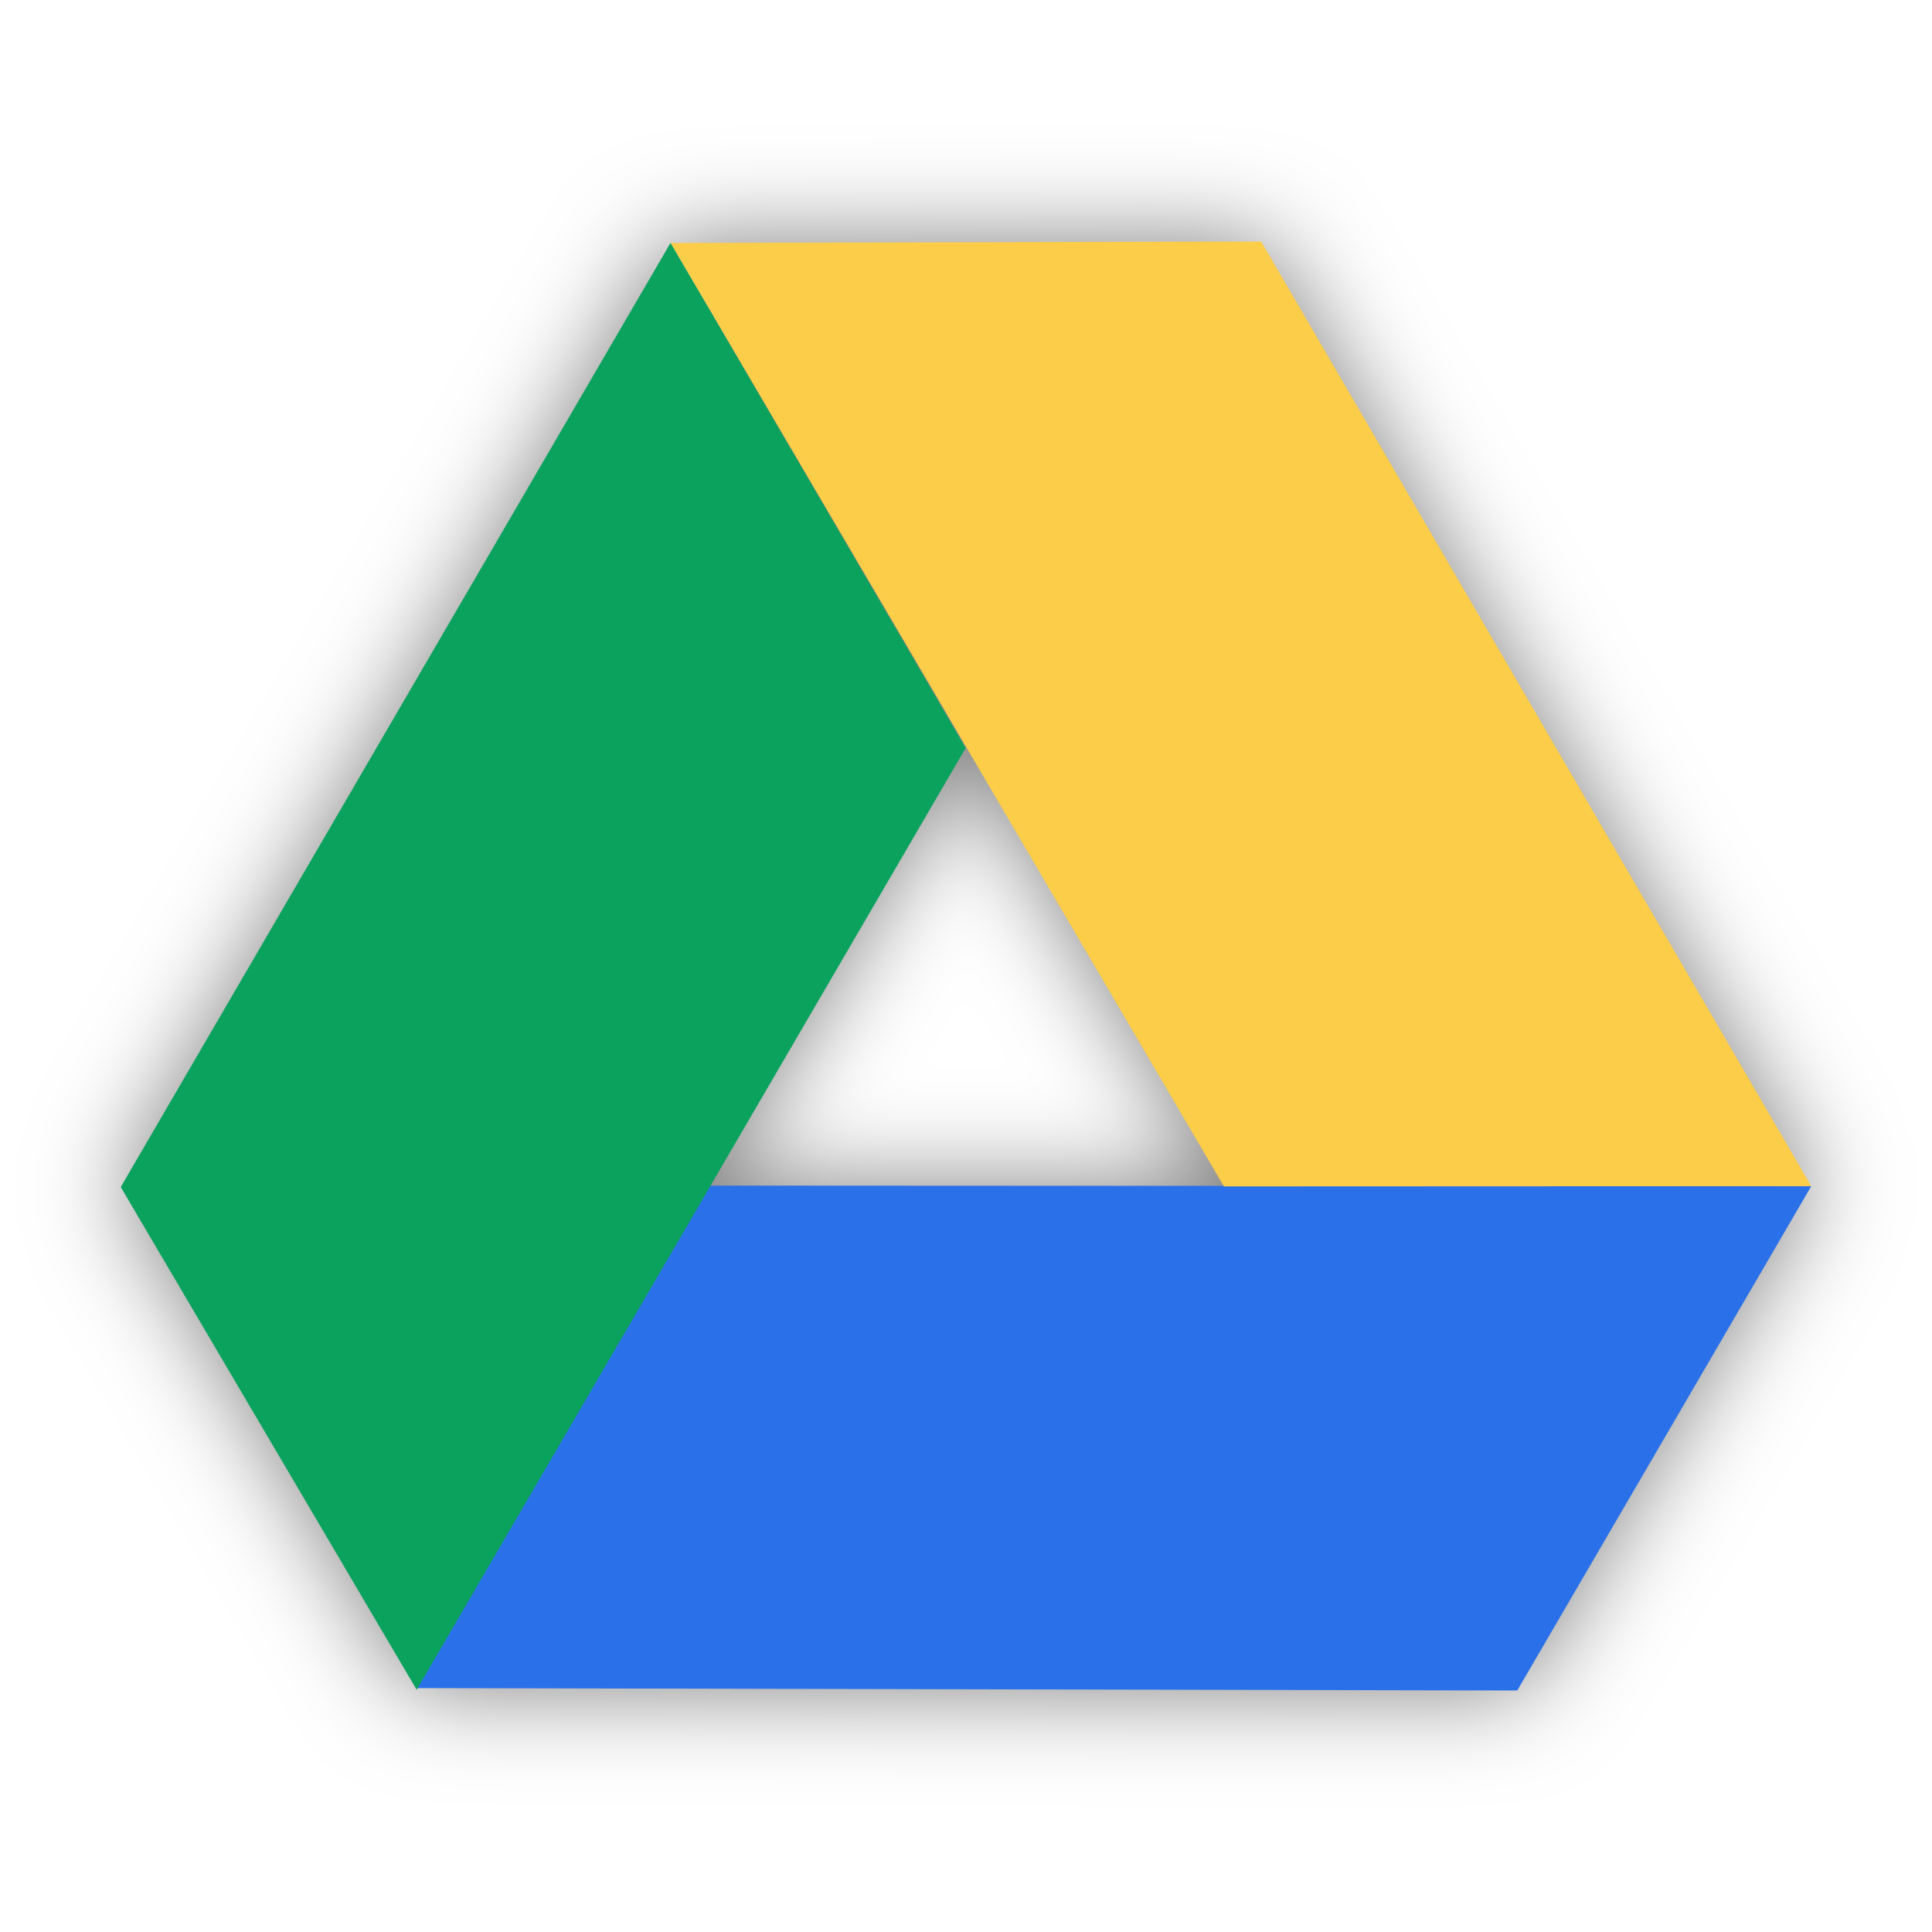
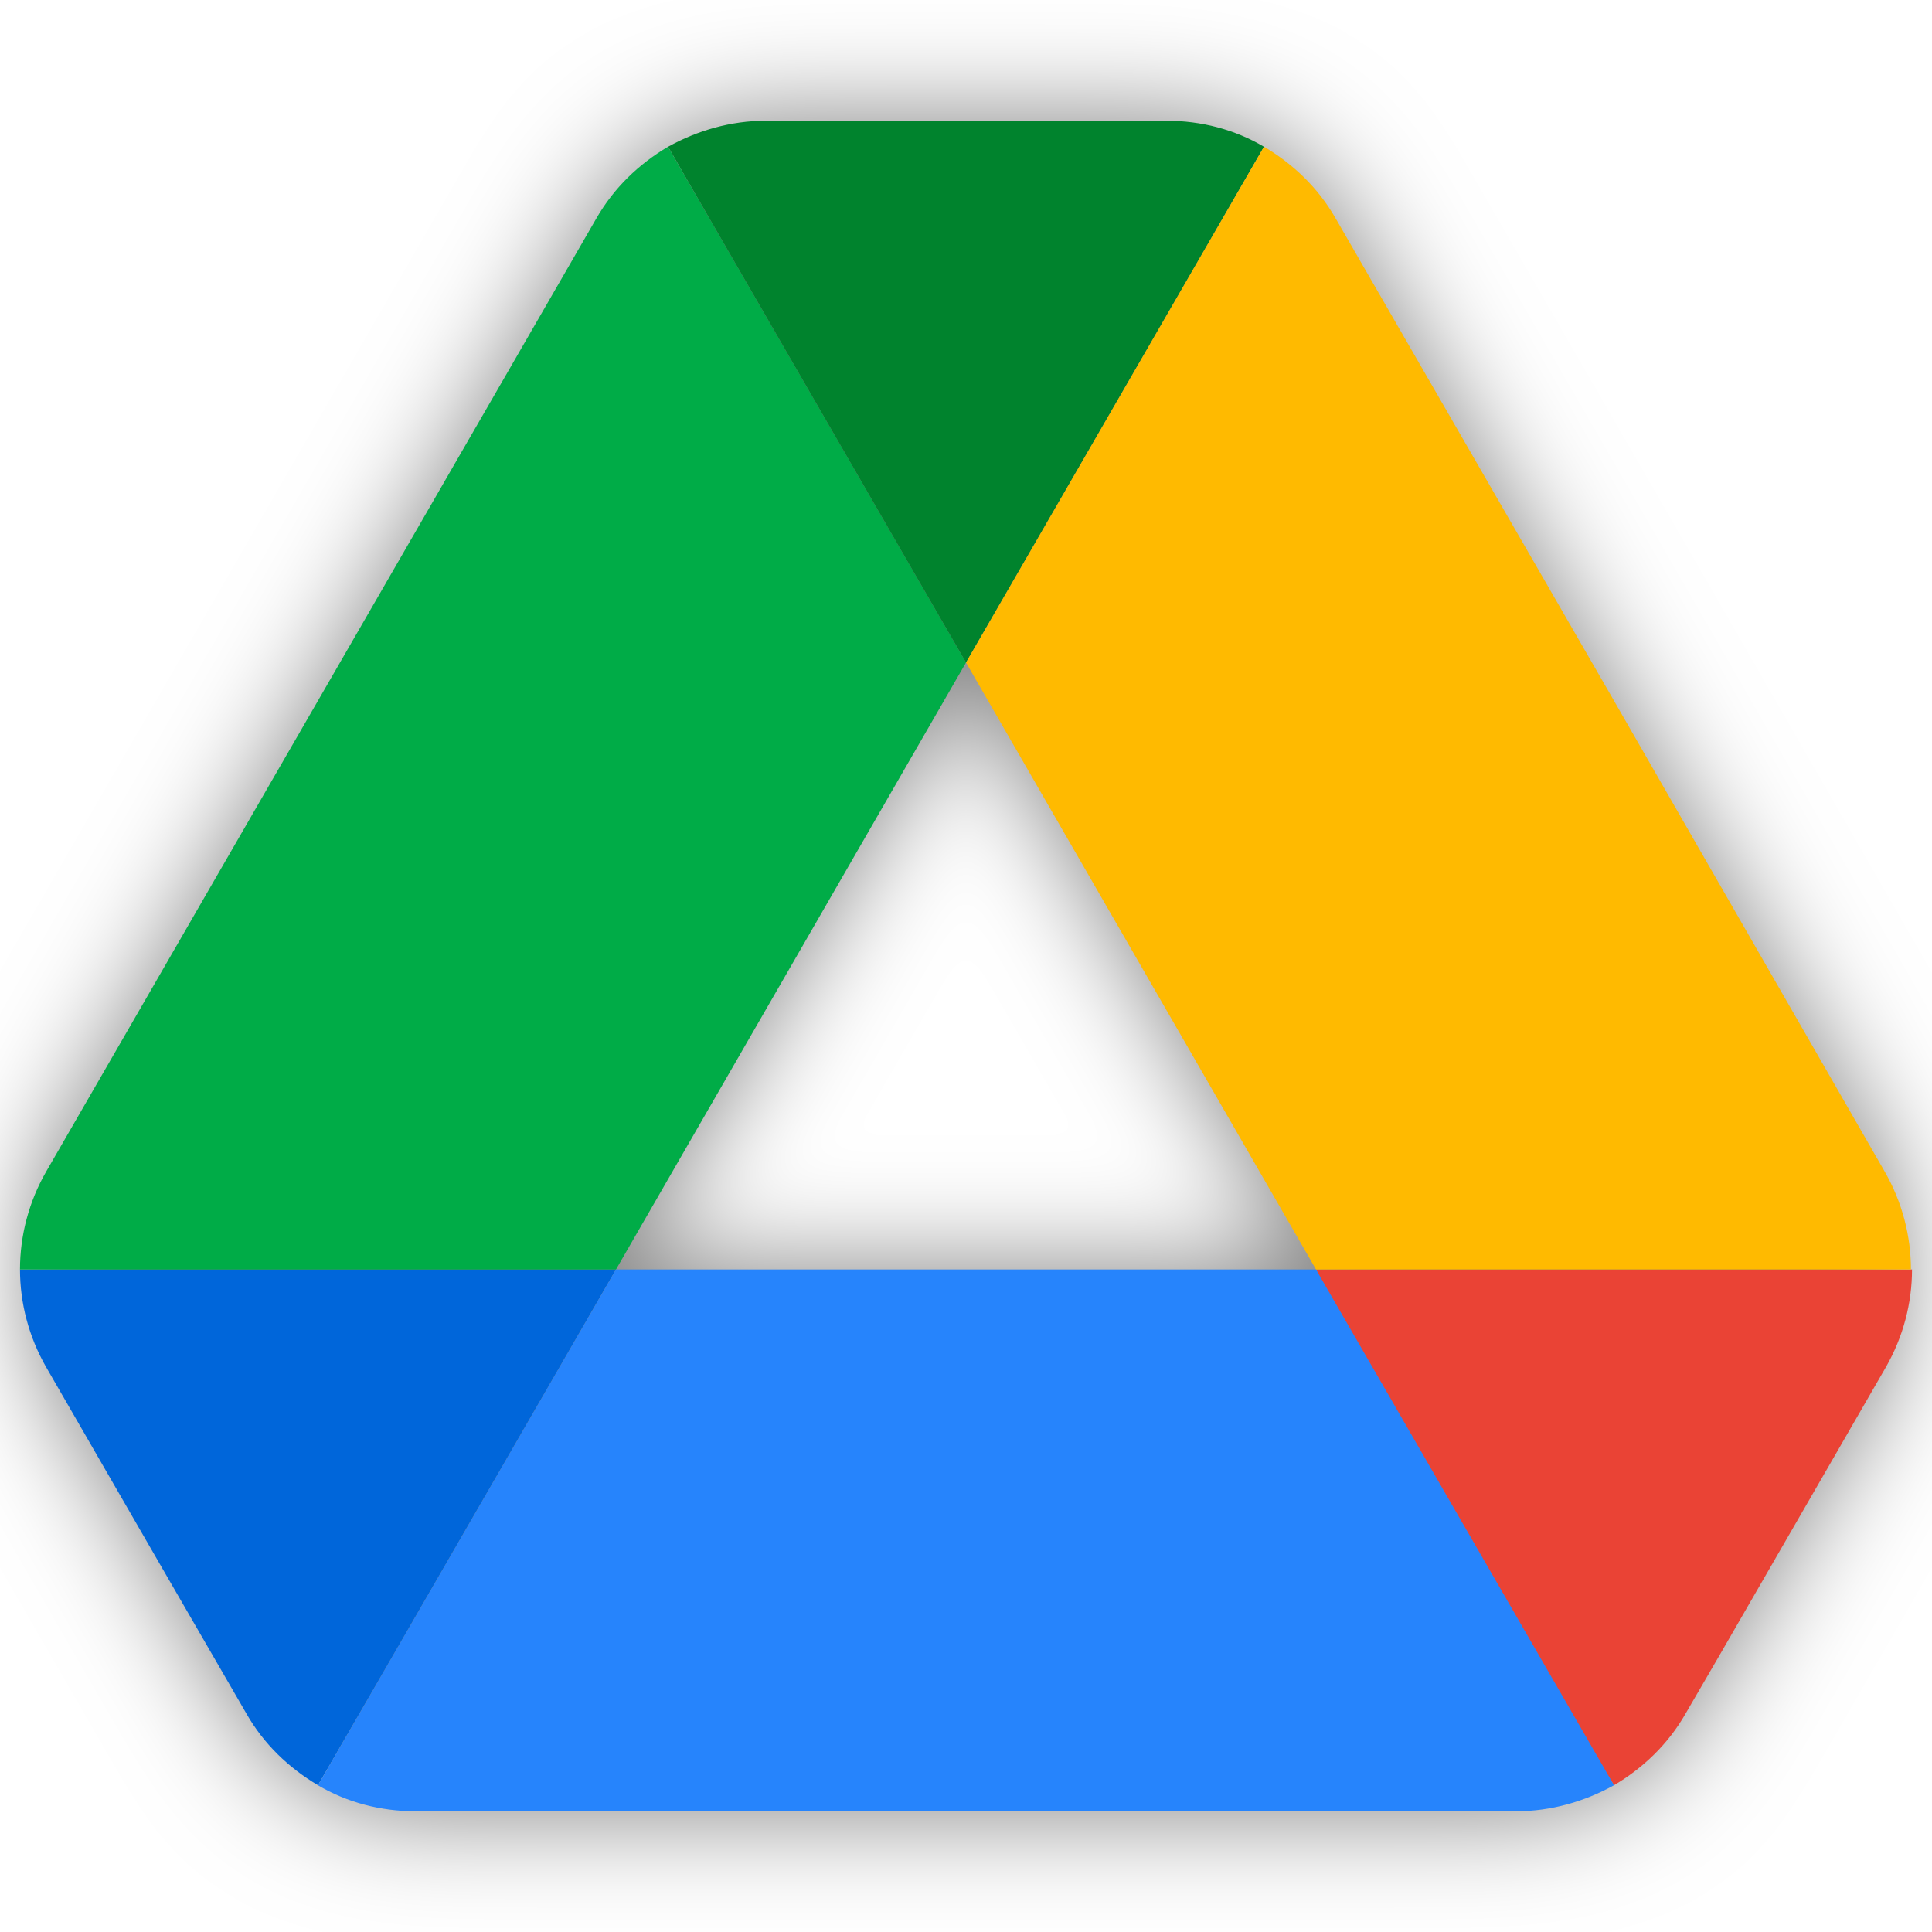
- <svg xmlns="http://www.w3.org/2000/svg" width="32" height="32" viewBox="0 0 24 24" version="1.1" id="svg360">
-   <path d="M 15.667,3 8.329,3.018 15.199,14.73 8.826,14.728 11.996,9.292 8.329,3.018 1.5,14.745 l 3.675,6.245 0.012,-0.021 13.661,0.031 3.652,-6.267 z" style="fill:#000000;fill-opacity:1;stroke:none;stroke-width:0.747px;stroke-linecap:butt;stroke-linejoin:miter;stroke-opacity:1;opacity:0.5;filter:url(#filter61662)" id="path1192-3" />
-   <defs id="defs364">
-     <filter style="color-interpolation-filters:sRGB" id="filter61662" x="-0.07" width="1.139" y="-0.081" height="1.163">
-       <feGaussianBlur stdDeviation="0.609" id="feGaussianBlur61664" />
+ <svg xmlns="http://www.w3.org/2000/svg" viewBox="0 0 32 32" version="1.1" id="svg14" width="32" height="32">
+   <defs id="defs18">
+     <filter style="color-interpolation-filters:sRGB" id="filter876" x="-0.071" width="1.142" y="-0.079" height="1.159">
+       <feGaussianBlur stdDeviation="0.927" id="feGaussianBlur878" />
    </filter>
  </defs>
-   <path style="fill:#2a71e9;fill-opacity:1;stroke:none;stroke-width:0.747px;stroke-linecap:butt;stroke-linejoin:miter;stroke-opacity:1" d="m 8.814,14.728 -3.635,6.242 13.669,0.03 3.652,-6.265 z" id="path1192" />
-   <path style="fill:#fccd48;fill-opacity:1;stroke:none;stroke-width:0.747px;stroke-linecap:butt;stroke-linejoin:miter;stroke-opacity:1" d="m 8.329,3.018 7.338,-0.018 6.833,11.735 -7.296,0.003 z" id="path1194" />
-   <path style="fill:#0ba25e;fill-opacity:1;stroke:none;stroke-width:0.747px;stroke-linecap:butt;stroke-linejoin:miter;stroke-opacity:1" d="M 8.329,3.018 11.996,9.292 5.176,20.991 1.5,14.746 Z" id="path1196" />
+   <path id="path2-3" style="stroke-width:0.359;filter:url(#filter876);opacity:0.5" d="M 12.679,2 C 12.104,2 11.548,2.16 11.063,2.43 10.579,2.717 10.167,3.113 9.88,3.615 l -9.119,15.795 a 3.252,3.252 0 0 0 -0.43,1.615 c 0,0.556 0.143,1.113 0.43,1.615 l 1.939,3.357 1.381,2.387 c 0.287,0.503 0.701,0.896 1.186,1.184 C 5.751,29.856 6.307,30 6.882,30 H 25.118 c 0.574,0 1.131,-0.162 1.615,-0.432 0.485,-0.287 0.896,-0.681 1.184,-1.184 l 0.574,-0.988 2.746,-4.756 c 0.287,-0.503 0.432,-1.059 0.432,-1.615 h -0.018 c 0,-0.556 -0.144,-1.113 -0.432,-1.615 L 26.679,11.514 22.12,3.615 C 21.833,3.113 21.421,2.717 20.937,2.43 20.452,2.143 19.894,2 19.319,2 Z m 3.32,8.975 5.799,10.051 h -0.002 -11.594 z" />
+   <path d="m 2.7,25.997 1.382,2.387 c 0.287,0.503 0.7,0.897 1.185,1.185 l 4.936,-8.544 H 0.331 c 0,0.556 0.144,1.113 0.431,1.615 z" fill="#0066da" id="path2" style="stroke-width:0.359" />
+   <path d="M 16,10.974 11.064,2.431 C 10.579,2.718 10.167,3.113 9.879,3.615 L 0.762,19.41 A 3.252,3.252 0 0 0 0.331,21.026 h 9.872 z" fill="#00ac47" id="path4" style="stroke-width:0.359" />
+   <path d="m 26.733,29.569 c 0.485,-0.287 0.897,-0.682 1.185,-1.185 l 0.574,-0.987 2.746,-4.756 c 0.287,-0.503 0.431,-1.059 0.431,-1.615 h -9.873 l 2.101,4.128 z" fill="#ea4335" id="path6" style="stroke-width:0.359" />
+   <path d="M 16,10.974 20.936,2.431 C 20.451,2.144 19.895,2 19.321,2 h -6.641 c -0.574,0 -1.131,0.162 -1.615,0.431 z" fill="#00832d" id="path8" style="stroke-width:0.359" />
+   <path d="M 21.797,21.026 H 10.203 l -4.936,8.544 C 5.751,29.856 6.308,30 6.882,30 H 25.118 c 0.574,0 1.131,-0.162 1.615,-0.431 z" fill="#2684fc" id="path10" style="stroke-width:0.359" />
+   <path d="M 26.679,11.513 22.121,3.615 c -0.287,-0.503 -0.7,-0.897 -1.185,-1.185 L 16,10.974 21.797,21.026 h 9.854 c 0,-0.556 -0.144,-1.113 -0.431,-1.615 z" fill="#ffba00" id="path12" style="stroke-width:0.359" />
</svg>
